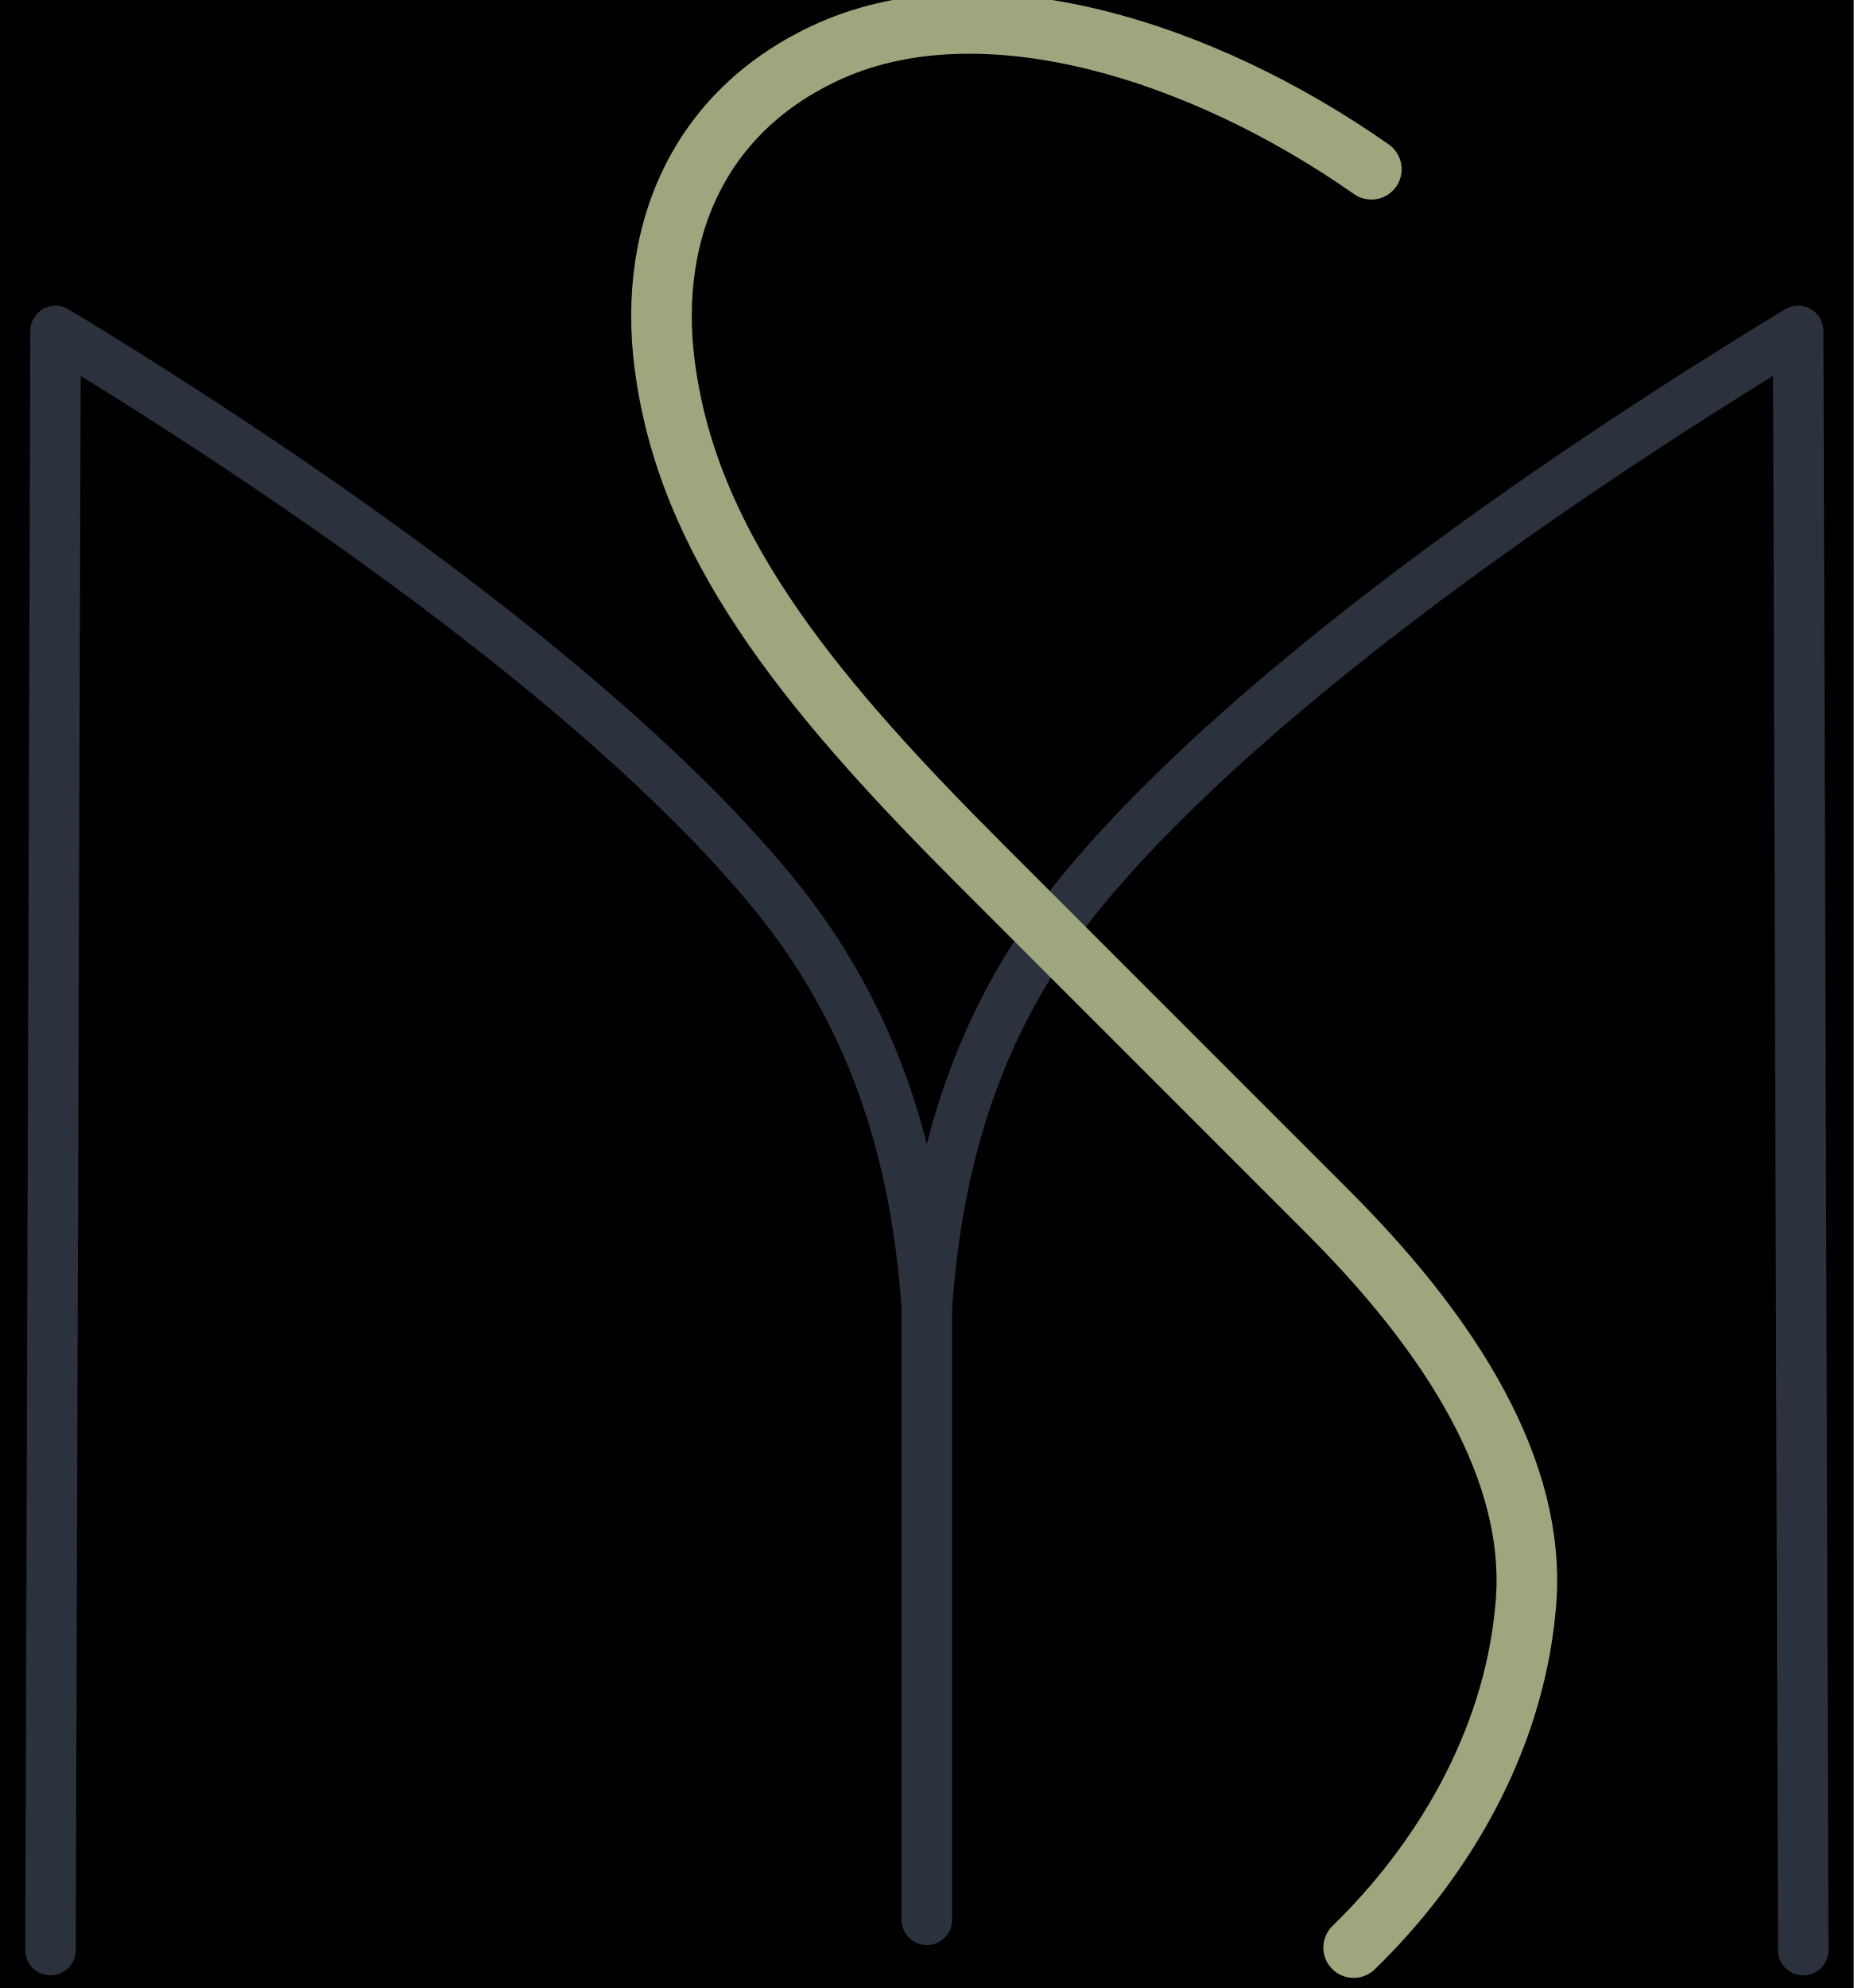
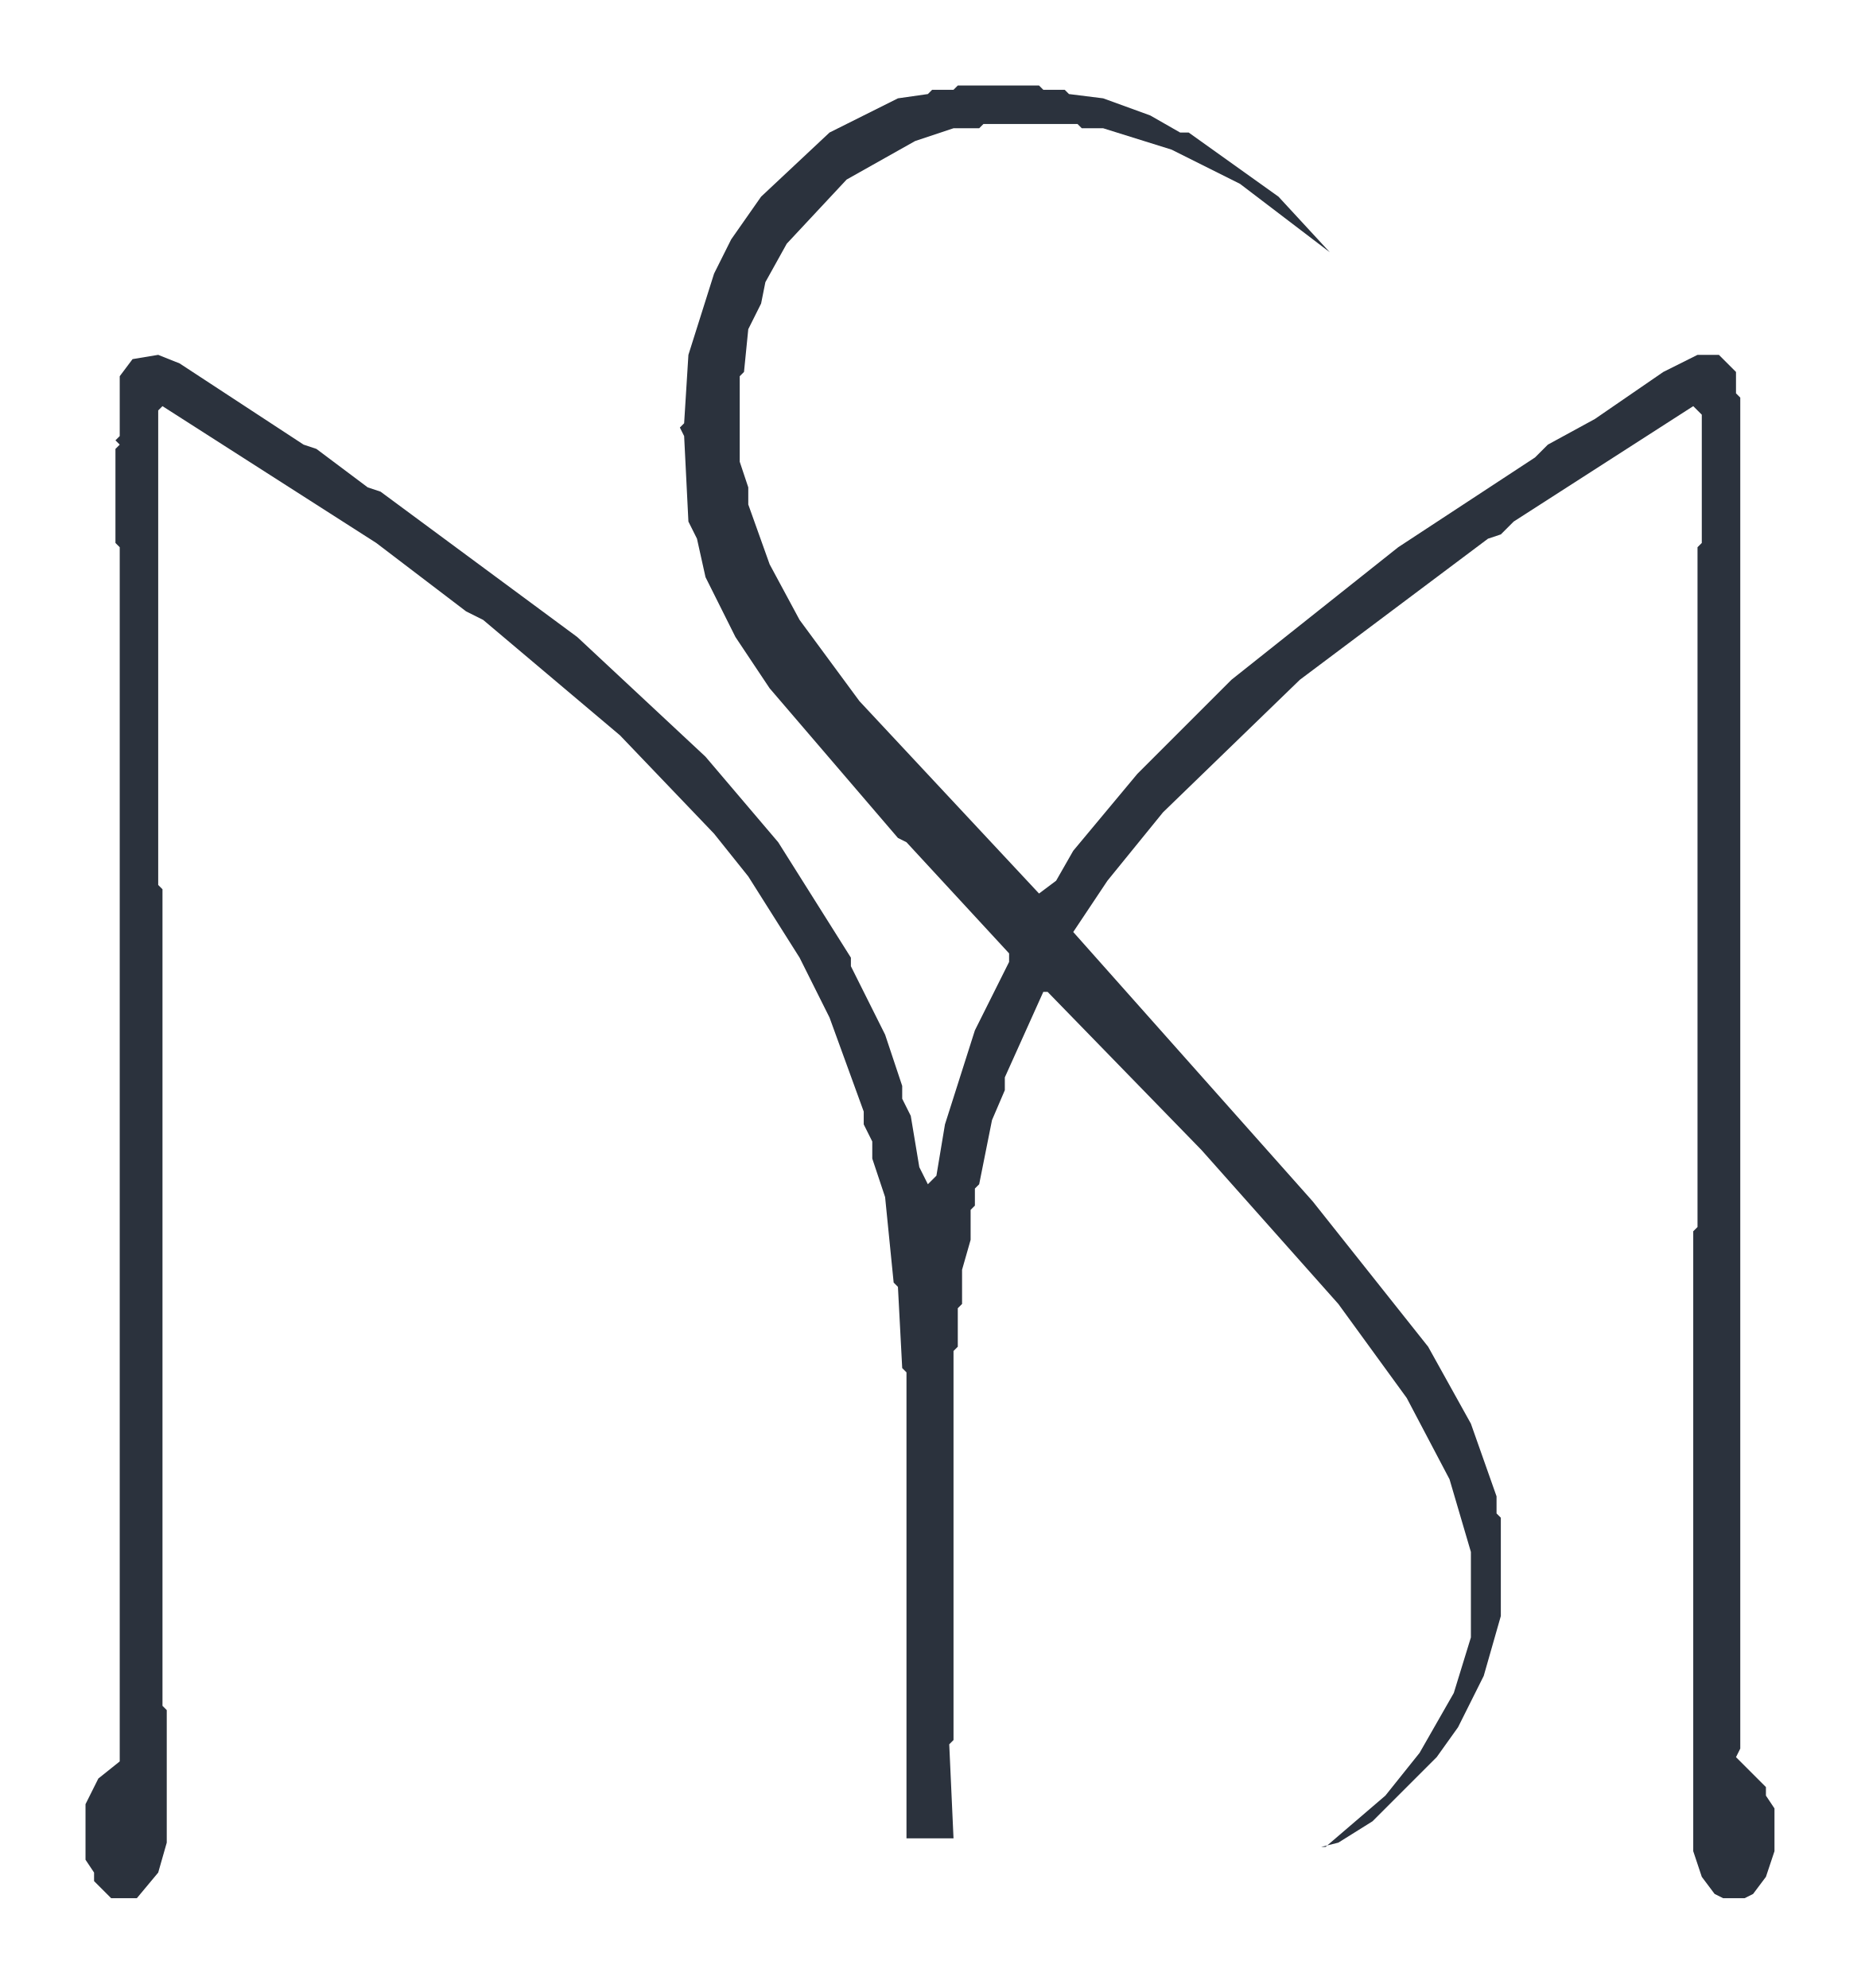
- <svg xmlns="http://www.w3.org/2000/svg" viewBox="0 0 734 787" role="img" aria-labelledby="title">
-   <rect width="734" height="787" fill="#000" />
-   <path d="M20 772 L22 131 C121 191 246 278 309 357 C347 405 363 459 367 518 L367 760" fill="none" stroke="#2B313D" stroke-width="20" stroke-linecap="round" stroke-linejoin="round" />
-   <path d="M714 772 L712 131 C613 191 488 278 425 357 C387 405 371 459 367 518" fill="none" stroke="#2B313D" stroke-width="20" stroke-linecap="round" stroke-linejoin="round" />
-   <path d="M543 67 C476 20 390 -7 329 20 C275 44 255 95 264 150 C275 220 324 278 389 343 L526 480 C582 536 609 589 604 637 C599 691 570 738 536 771" fill="none" stroke="#9EA67D" stroke-width="24" stroke-linecap="round" stroke-linejoin="round" />
+ <svg xmlns="http://www.w3.org/2000/svg" viewBox="-20 -20 436 465" role="img" aria-labelledby="title">
+   <path d="M 386 67 L 382 63 L 377 63 L 369 67 L 353 78 L 342 84 L 339 87 L 307 108 L 268 139 L 246 161 L 231 179 L 227 186 L 223 189 L 181 144 L 167 125 L 160 112 L 155 98 L 155 94 L 153 88 L 153 68 L 154 67 L 155 57 L 158 51 L 159 46 L 164 37 L 178 22 L 194 13 L 203 10 L 209 10 L 210 9 L 232 9 L 233 10 L 238 10 L 254 15 L 270 23 L 291 39 L 279 26 L 258 11 L 256 11 L 249 7 L 238 3 L 230 2 L 229 1 L 224 1 L 223 0 L 204 0 L 203 1 L 198 1 L 197 2 L 190 3 L 174 11 L 158 26 L 151 36 L 147 44 L 141 63 L 140 79 L 139 80 L 140 82 L 141 102 L 143 106 L 145 115 L 152 129 L 160 141 L 190 176 L 192 177 L 216 203 L 216 205 L 208 221 L 201 243 L 199 255 L 197 257 L 195 253 L 193 241 L 191 237 L 191 234 L 187 222 L 179 206 L 179 204 L 162 177 L 145 157 L 115 129 L 69 95 L 66 94 L 54 85 L 51 84 L 22 65 L 17 63 L 11 64 L 8 68 L 8 82 L 7 83 L 8 84 L 7 85 L 7 107 L 8 108 L 8 392 L 3 396 L 0 402 L 0 415 L 2 418 L 2 420 L 6 424 L 12 424 L 17 418 L 19 411 L 19 380 L 18 379 L 18 188 L 17 187 L 17 76 L 18 75 L 68 107 L 89 123 L 93 125 L 125 152 L 147 175 L 155 185 L 167 204 L 174 218 L 182 240 L 182 243 L 184 247 L 184 251 L 187 260 L 189 280 L 190 281 L 191 300 L 192 301 L 192 410 L 203 410 L 202 388 L 203 387 L 203 296 L 204 295 L 204 286 L 205 285 L 205 277 L 207 270 L 207 263 L 208 262 L 208 258 L 209 257 L 212 242 L 215 235 L 215 232 L 224 212 L 225 212 L 261 249 L 293 285 L 309 307 L 319 326 L 324 343 L 324 363 L 320 376 L 312 390 L 304 400 L 290 412 L 289 412 L 293 411 L 301 406 L 316 391 L 321 384 L 327 372 L 331 358 L 331 335 L 330 334 L 330 330 L 324 313 L 314 295 L 287 261 L 231 198 L 239 186 L 252 170 L 284 139 L 328 106 L 331 105 L 334 102 L 376 75 L 378 77 L 378 107 L 377 108 L 377 267 L 376 268 L 376 413 L 378 419 L 381 423 L 383 424 L 388 424 L 390 423 L 393 419 L 395 413 L 395 403 L 393 400 L 393 398 L 386 391 L 387 389 L 387 73 L 386 72 Z" fill="#2b323d" />
</svg>
